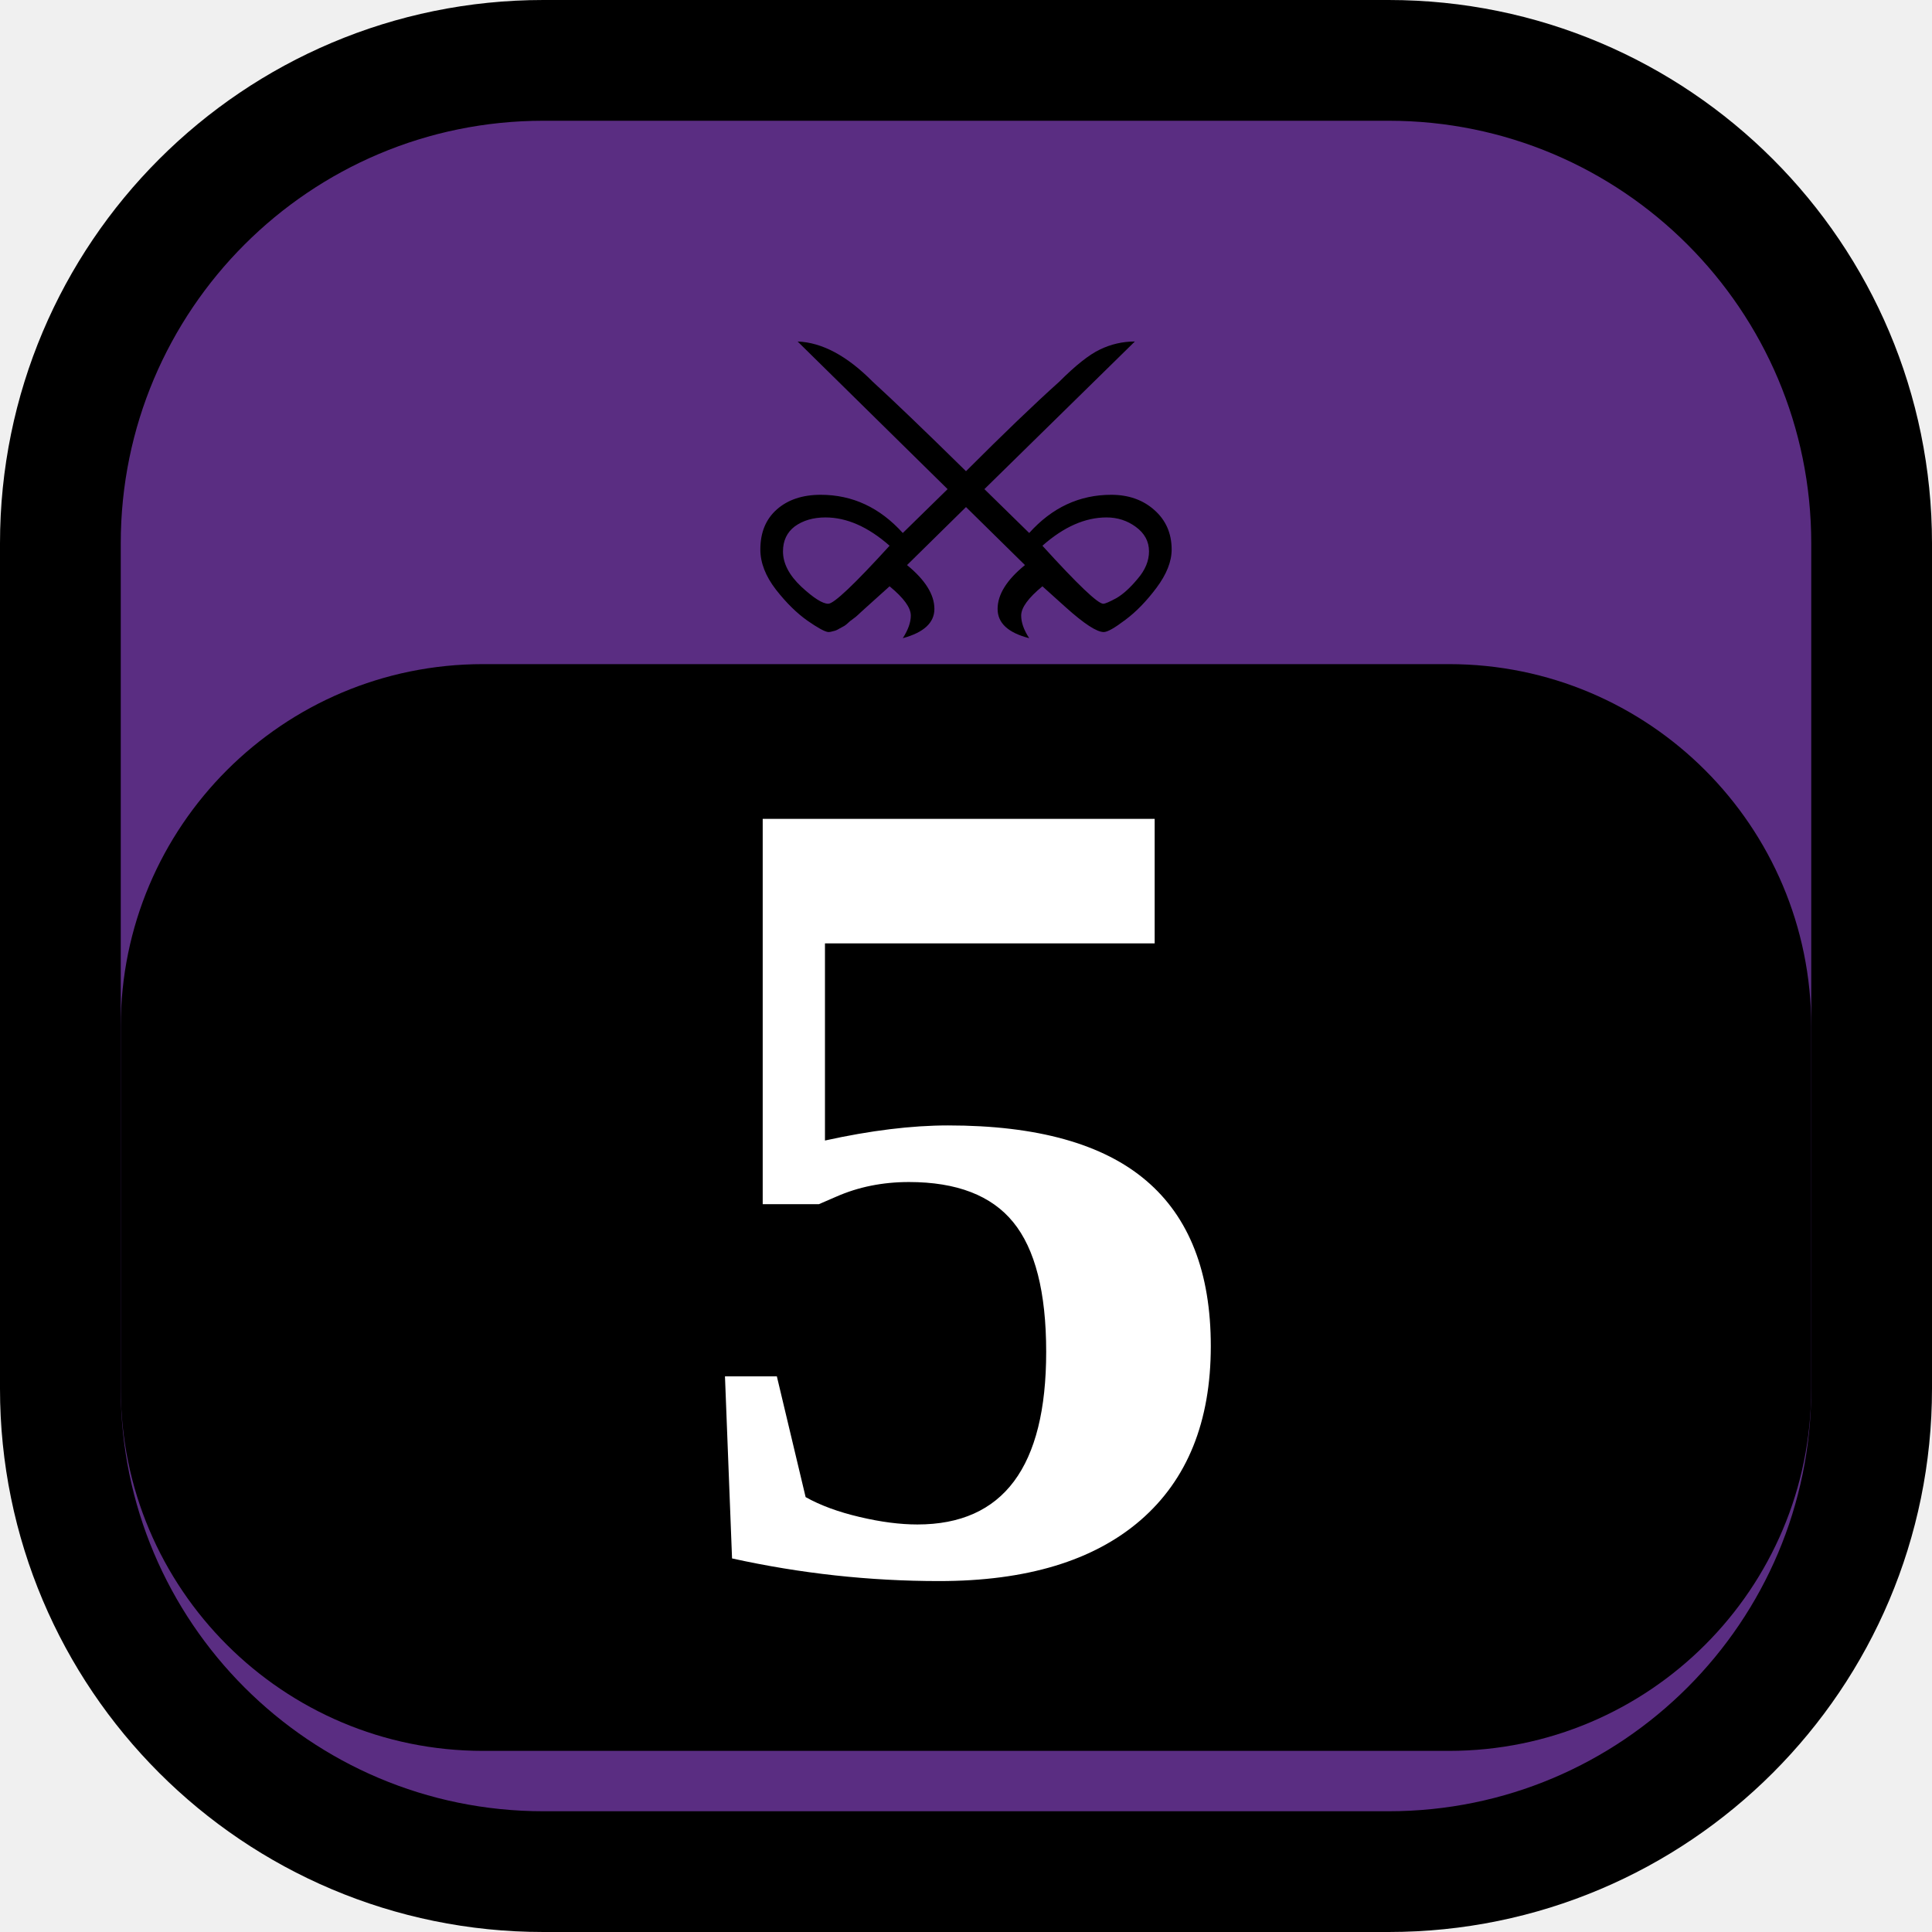
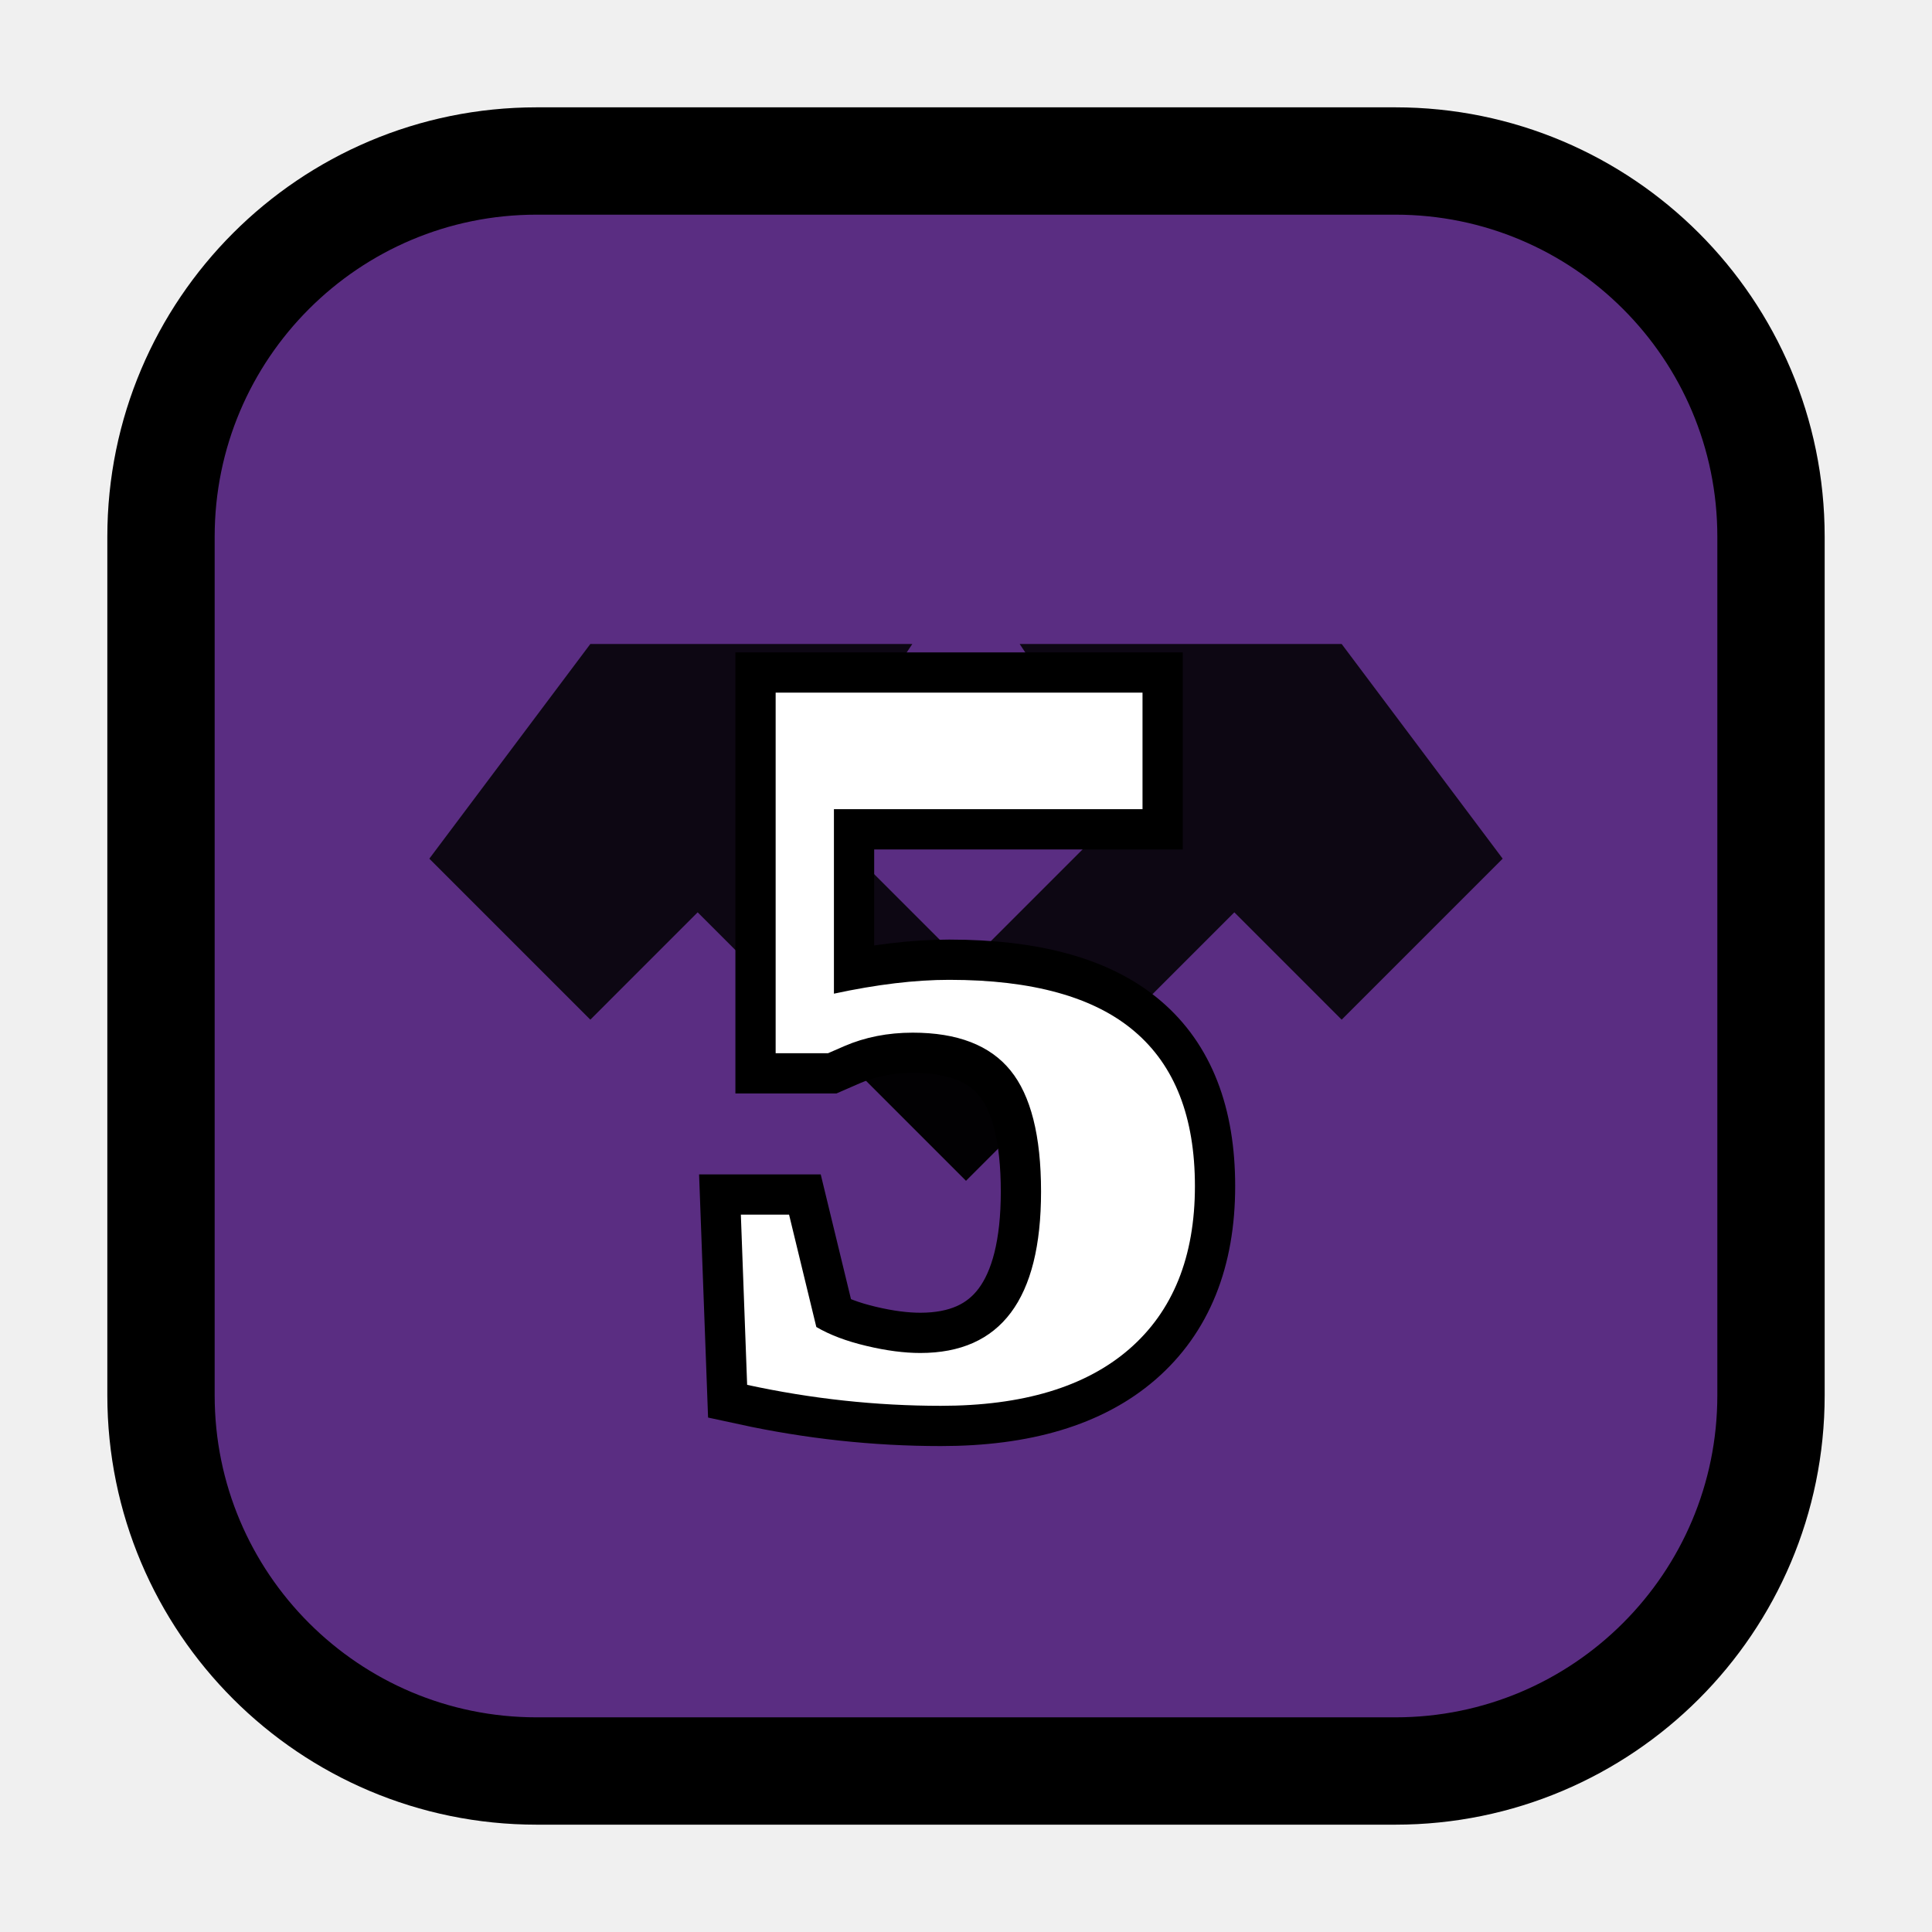
- <svg xmlns="http://www.w3.org/2000/svg" width="64" height="64" viewBox="0 0 64 64">
-   <rect x="2" y="2" width="60" height="60" rx="16" fill="#5a2d82" stroke="#000" stroke-width="4" />
-   <text x="32" y="20" text-anchor="middle" font-size="14" font-weight="900" fill="#000">
-     ⚔
-   </text>
-   <rect x="4" y="22" width="56" height="36" rx="12" fill="#000" />
-   <text x="32" y="52" text-anchor="middle" font-size="38" font-weight="900" fill="#fff" stroke="#000" stroke-width="3" paint-order="stroke">
+ <svg xmlns="http://www.w3.org/2000/svg" width="64" height="64" viewBox="-4 -4 72 72">
+   <rect x="2" y="2" width="60" height="60" rx="14" fill="#5a2d82" stroke="#000" stroke-width="4" />
+   <path d="M18 20            L30 20            L26 26            L36 36            L32 40            L22 30            L18 34            L12 28 Z" fill="rgba(0,0,0,0.85)" />
+   <path d="M46 20            L34 20            L38 26            L28 36            L32 40            L42 30            L46 34            L52 28 Z" fill="rgba(0,0,0,0.85)" />
+   <text x="32" y="48" text-anchor="middle" font-size="40" font-weight="900" fill="#fff" stroke="#000" stroke-width="3" paint-order="stroke">
    5
  </text>
</svg>
